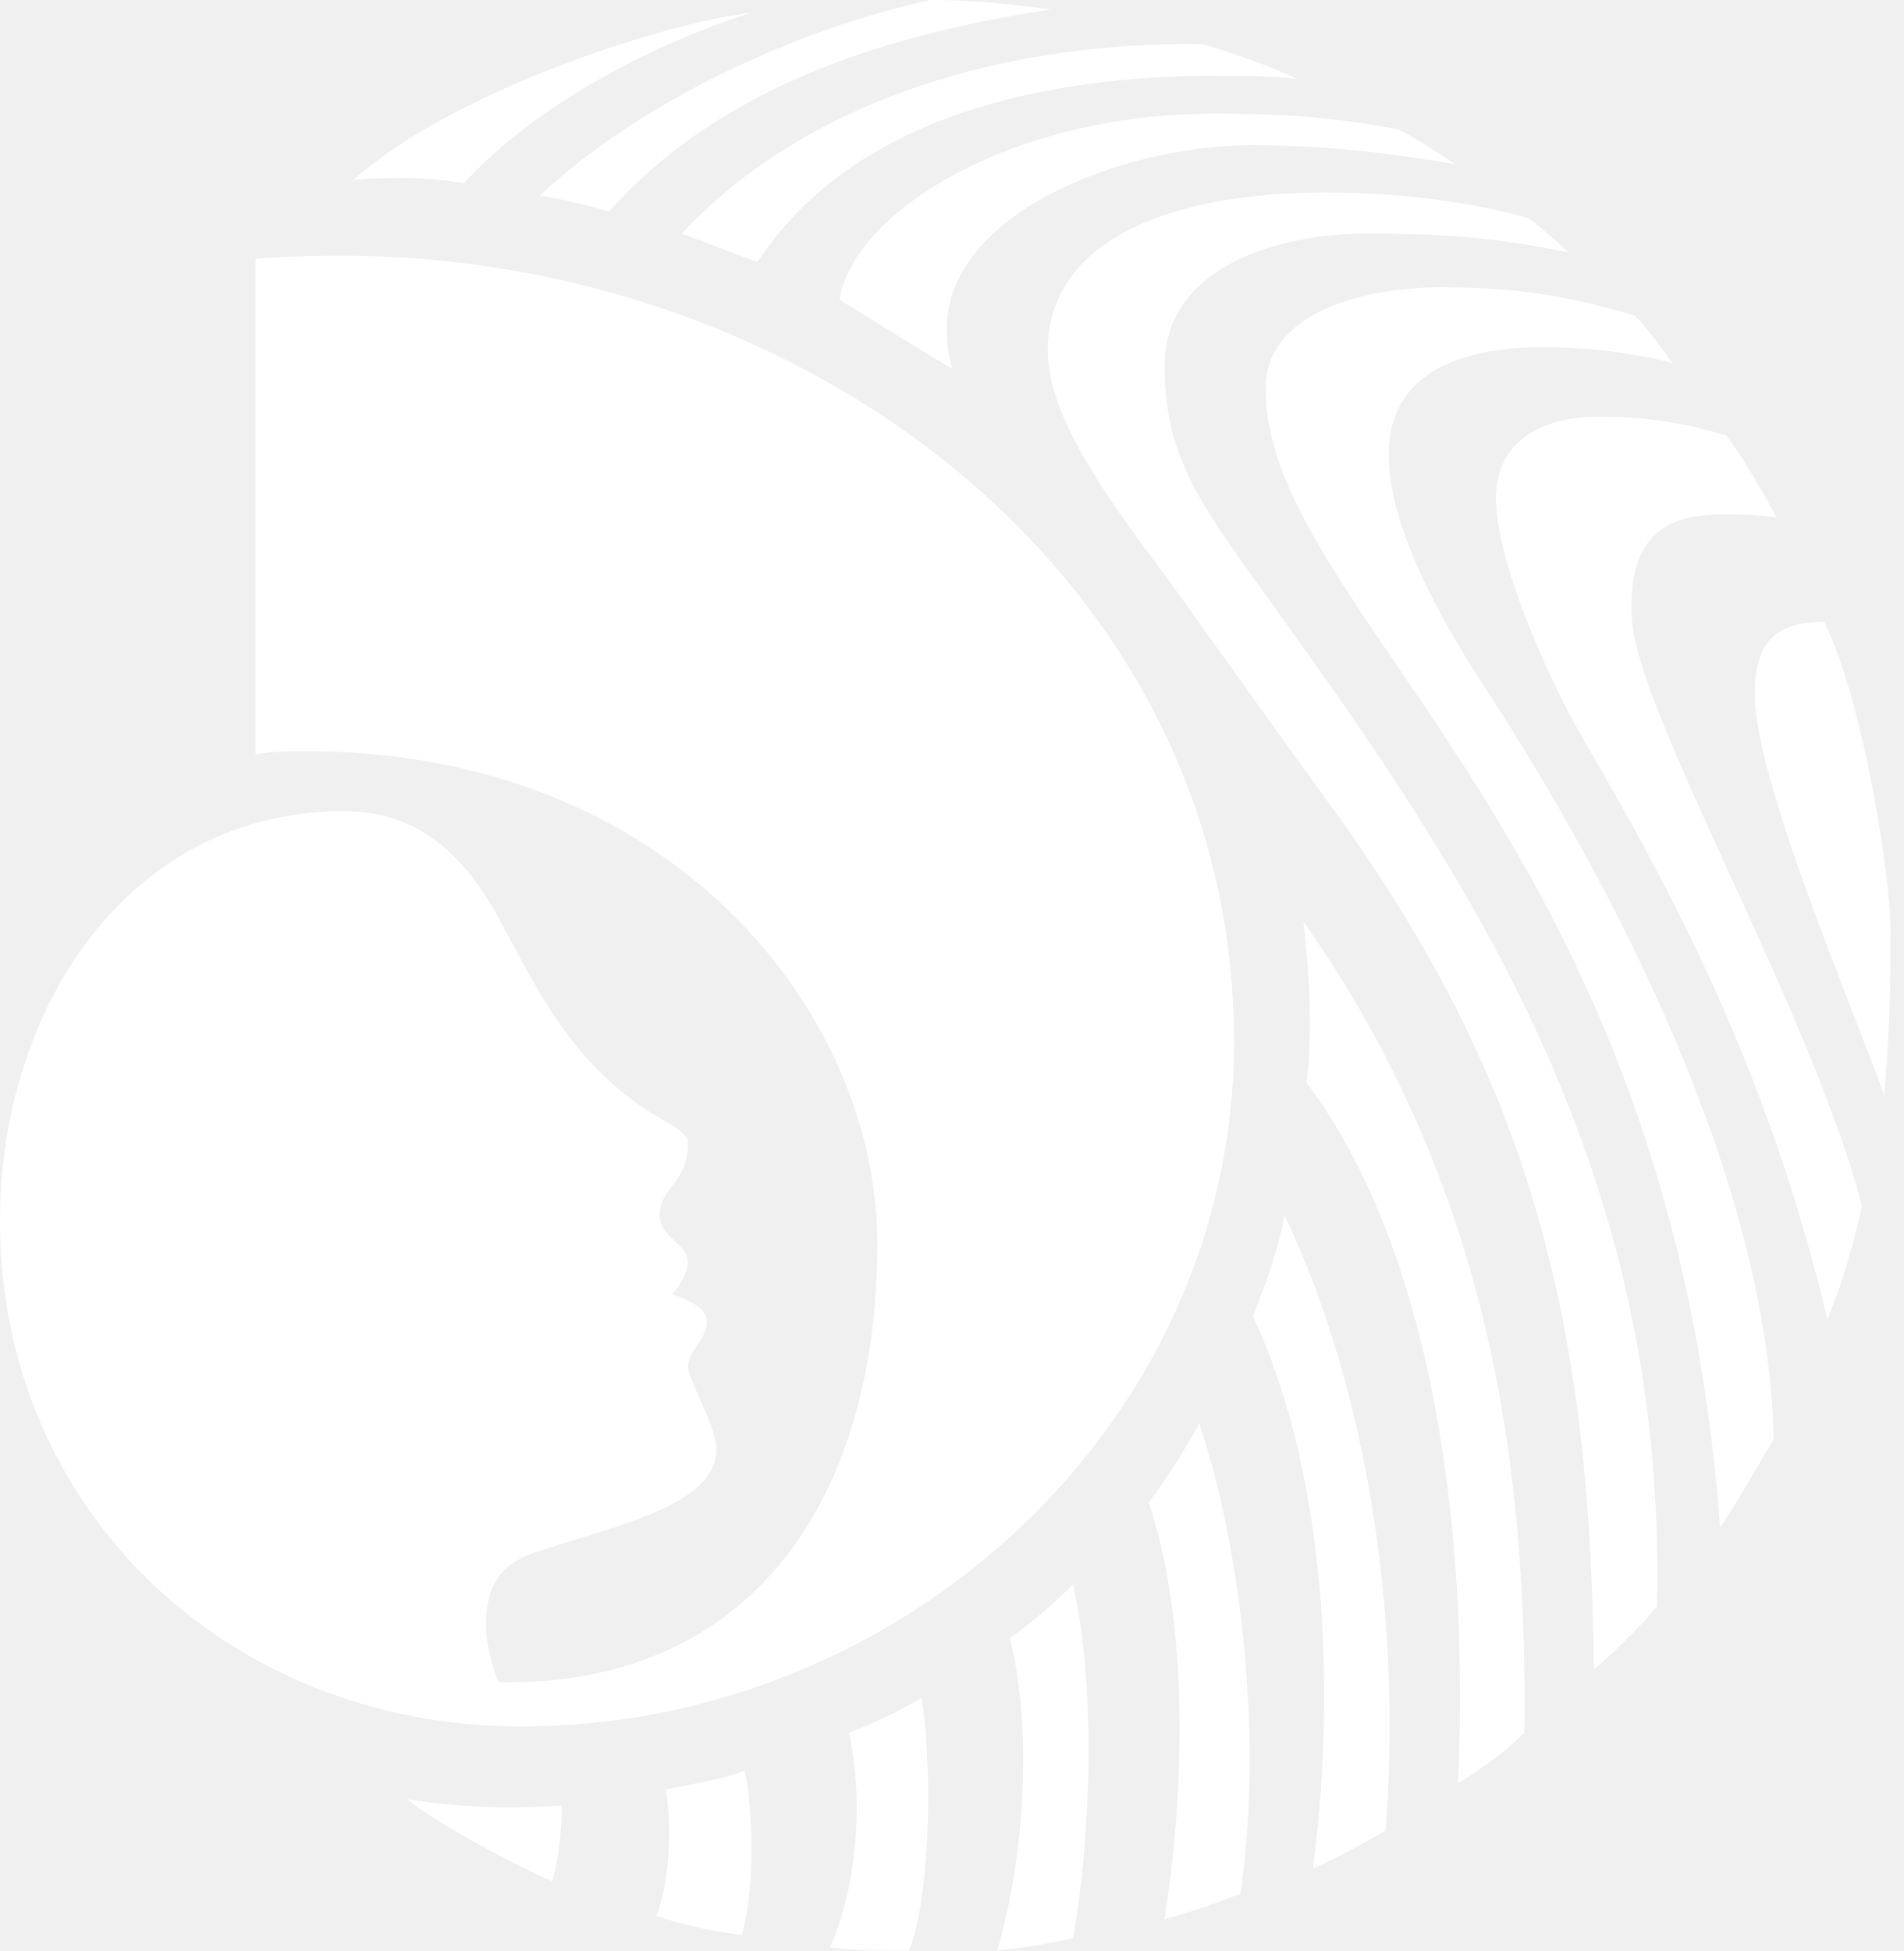
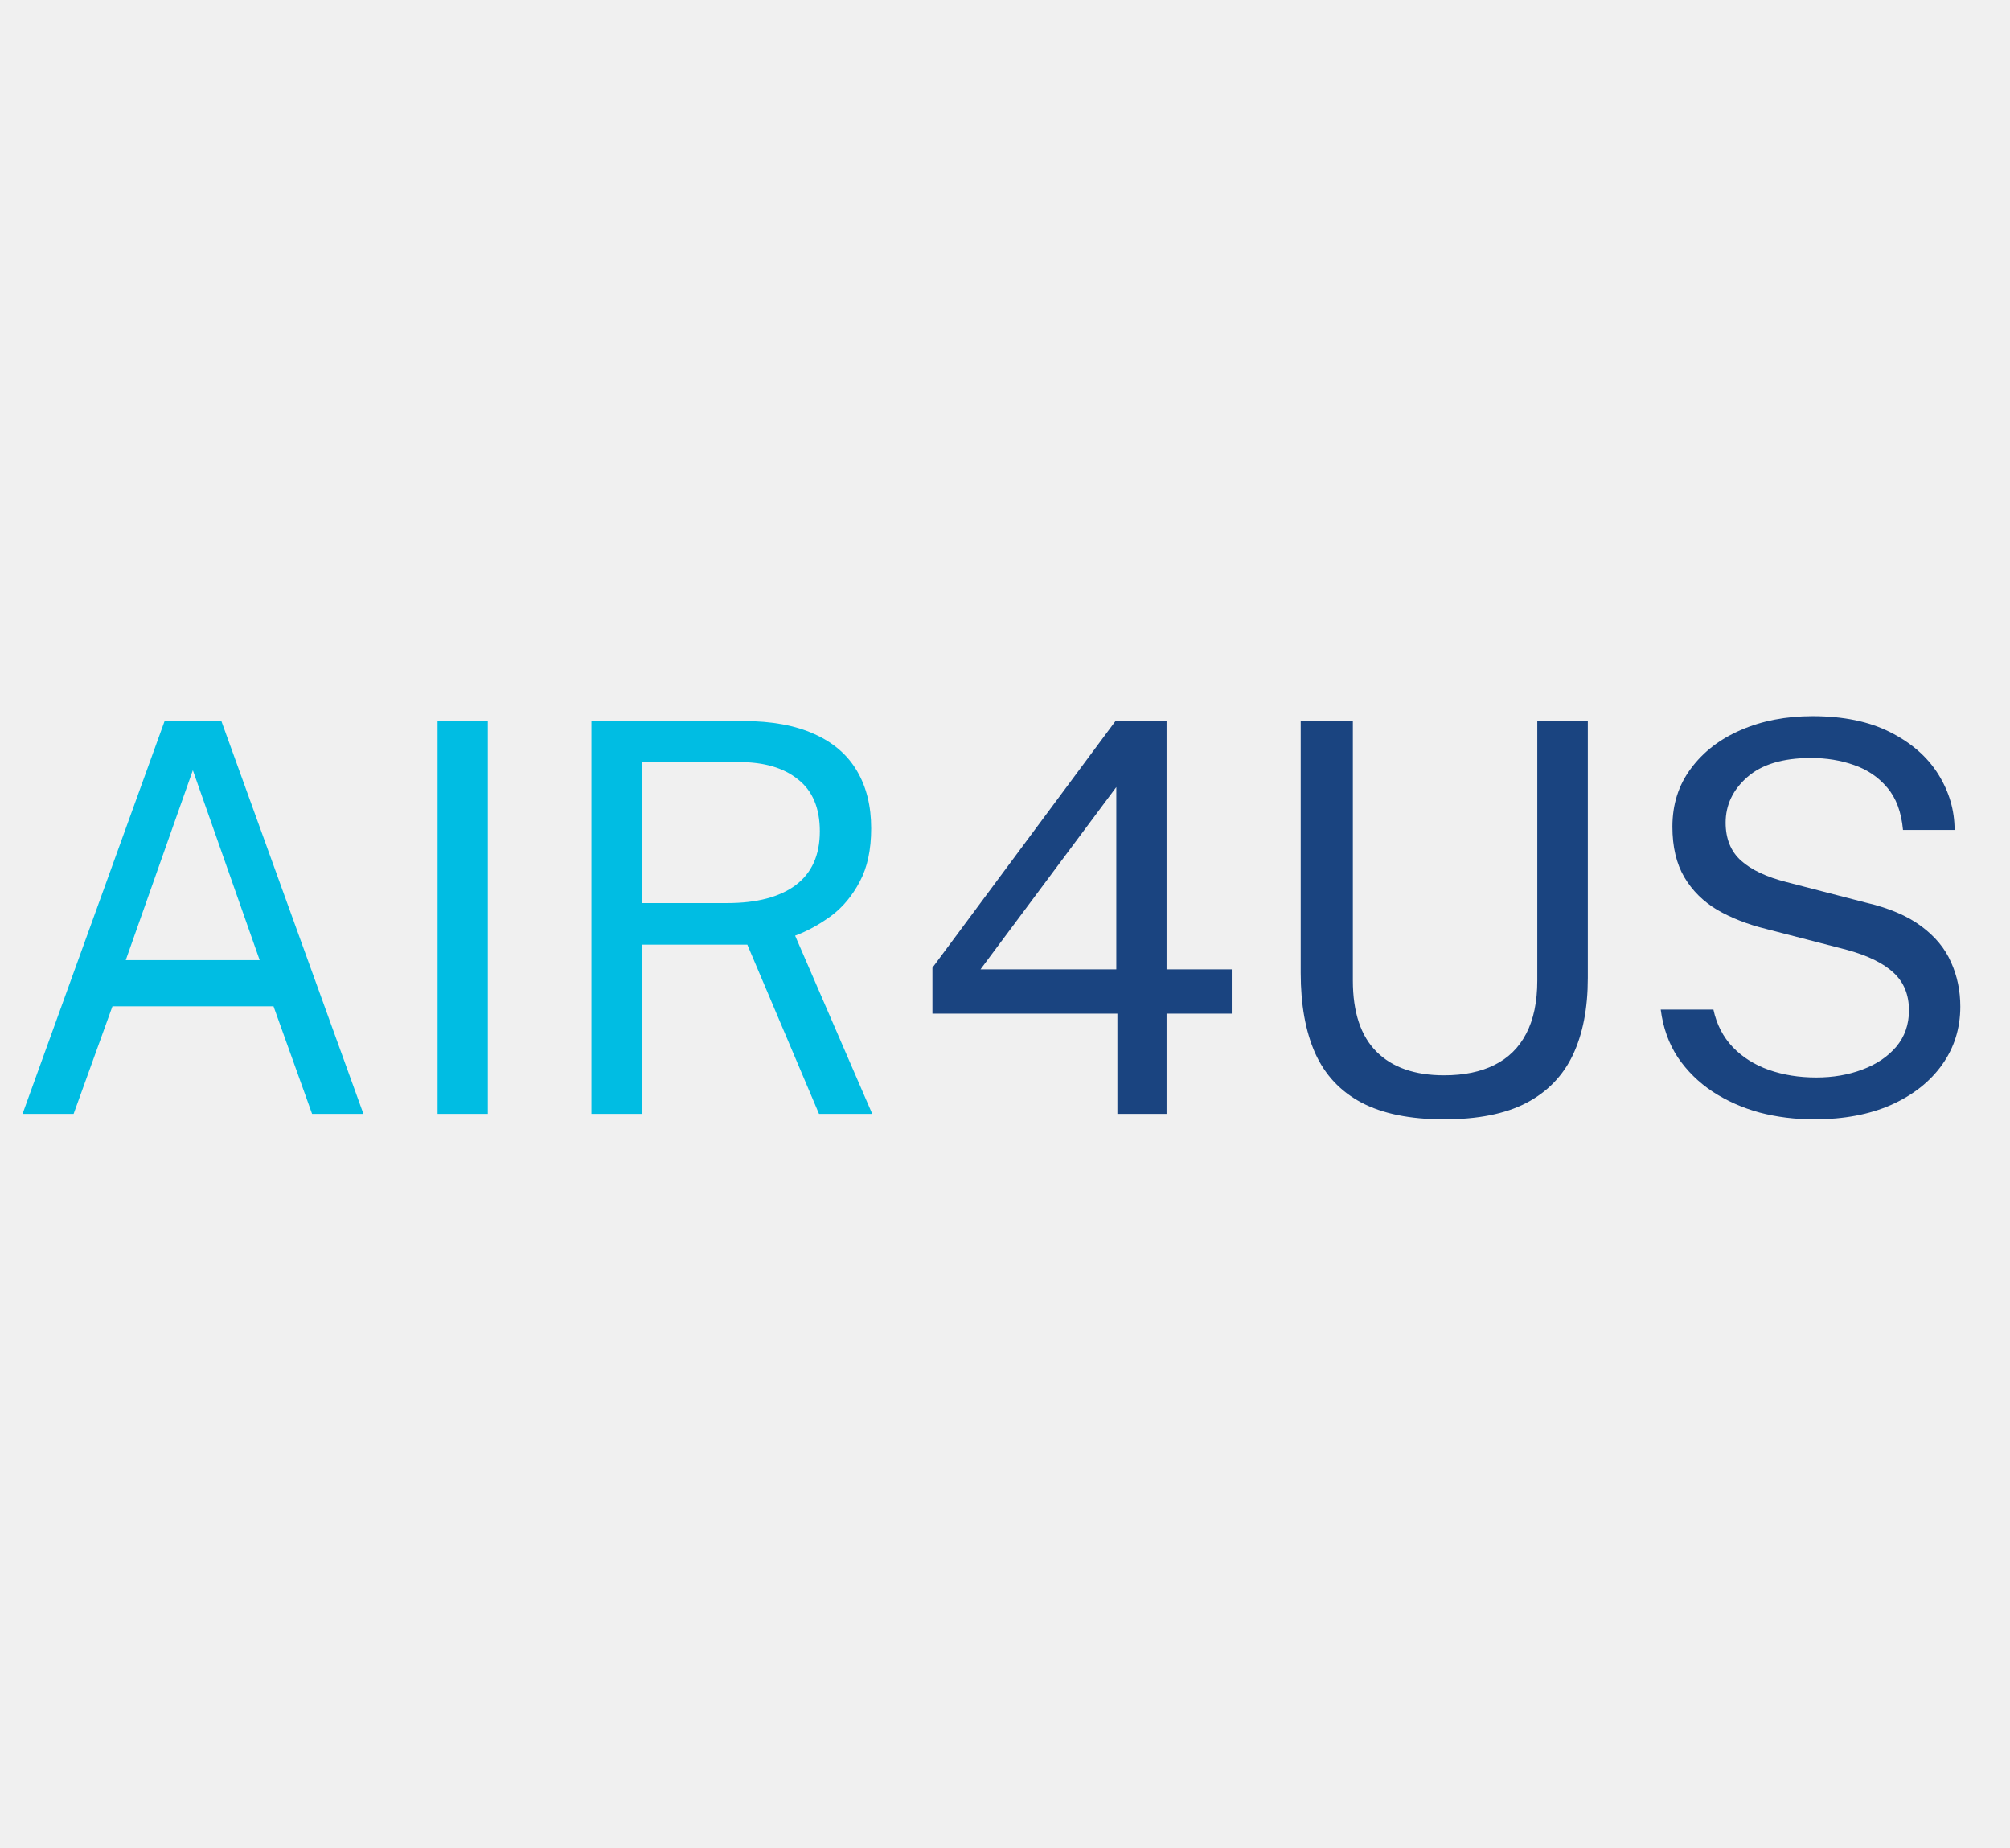
- <svg xmlns="http://www.w3.org/2000/svg" width="121" height="124" viewBox="0 0 121 124" fill="none">
-   <g clip-path="url(#clip0_4001_7458)">
-     <path d="M93.886 42.931C89.674 36.311 88.269 31.897 88.269 28.888C88.269 23.672 92.882 22.067 98.1 22.067C101.11 22.067 103.918 22.467 106.325 23.07C105.524 22.067 104.72 20.864 103.918 20.06C101.11 19.258 97.7 18.255 91.68 18.255C86.263 18.255 80.445 20.06 80.445 24.675C80.445 38.918 106.124 52.961 109.333 97.094C110.535 95.289 111.538 93.484 112.743 91.478C112.342 72.219 98.902 50.553 93.886 42.931ZM103.714 39.119C103.512 34.706 105.32 32.699 109.33 32.699C110.533 32.699 111.738 32.699 112.94 32.901C111.937 31.096 110.933 29.291 109.731 27.685C107.725 27.083 105.317 26.483 101.708 26.483C97.896 26.483 95.088 28.088 95.088 31.698C95.088 35.308 97.896 42.129 100.505 46.745C106.121 56.374 112.34 67.808 116.151 83.857C117.155 81.45 117.757 79.244 118.357 76.635C114.946 63.797 103.913 45.141 103.712 39.122L103.714 39.119ZM58.578 107.925C57.174 108.727 55.568 109.531 53.965 110.131C54.968 114.744 54.366 120.161 52.762 123.773C54.166 123.975 55.971 123.975 57.779 123.975C58.981 121.167 59.384 113.143 58.58 107.925H58.578ZM115.952 39.52C112.743 39.52 111.538 40.924 111.538 44.133C111.538 49.55 117.757 63.994 119.764 69.61C120.164 64.997 120.164 61.987 120.164 58.978C120.164 55.968 118.559 44.935 115.952 39.518V39.52ZM66.803 0.602C63.793 0.202 61.587 0 59.18 0C50.756 1.805 40.723 6.42 34.306 12.437C35.71 12.639 37.315 13.04 38.719 13.441C45.14 6.219 54.769 2.407 66.805 0.602H66.803ZM76.231 90.474C75.227 92.279 74.224 93.885 73.022 95.49C75.429 102.712 75.429 112.944 74.025 121.971C75.63 121.57 77.234 120.968 78.839 120.365C80.243 110.938 79.041 98.901 76.231 90.474ZM82.25 40.322C76.833 32.699 74.025 29.689 74.025 23.269C74.025 16.849 81.448 14.845 86.863 14.845C91.476 14.845 94.886 15.046 99.701 16.047C99.3 15.646 97.495 14.04 97.092 13.841C93.482 12.838 89.069 12.236 84.254 12.236C74.423 12.236 66.601 15.245 66.601 22.266C66.601 25.676 69.009 29.888 73.422 35.706C75.227 38.114 80.443 45.537 84.254 50.752C96.893 68.004 101.105 83.051 101.307 106.12C102.711 104.918 104.115 103.512 105.32 102.107C105.922 75.829 94.889 57.974 82.25 40.322ZM35.71 114.746C33.101 114.948 29.491 114.948 25.879 114.346C27.485 115.75 33.101 118.759 35.107 119.561C35.508 118.157 35.71 116.352 35.71 114.746ZM68.207 100.703C67.005 101.906 65.598 103.111 64.194 104.114C65.598 109.73 65.197 117.756 63.392 123.975C64.998 123.773 66.601 123.574 68.207 123.173C69.409 116.352 69.611 106.925 68.207 100.706V100.703ZM47.746 0.802C41.528 1.603 28.488 6.017 22.471 11.434C24.878 11.232 26.884 11.232 29.491 11.636C34.507 6.219 42.13 2.609 47.746 0.804V0.802ZM83.253 64.395C83.253 66 83.253 67.404 83.052 68.808C90.273 78.438 93.482 94.686 92.681 113.342C94.287 112.339 95.691 111.336 96.893 110.133C97.095 93.081 94.687 75.428 82.85 58.577C83.052 60.583 83.251 62.388 83.251 64.395H83.253ZM60.183 20.864C60.183 13.642 71.217 9.228 79.644 9.228C84.66 9.228 88.872 9.831 92.482 10.431C91.279 9.629 90.074 8.825 88.872 8.225C84.66 7.424 81.448 7.222 77.236 7.222C63.997 7.222 54.166 13.642 53.365 19.057C54.368 19.659 59.183 22.666 60.587 23.471C60.385 23.07 60.186 22.268 60.186 20.862L60.183 20.864ZM76.231 4.815C79.24 4.815 80.644 4.815 82.449 5.016C81.247 4.414 78.035 3.211 76.432 2.811C64.597 2.609 51.557 6.019 43.332 14.847C43.935 15.049 47.544 16.453 48.147 16.652C53.965 7.824 65.2 5.016 76.233 4.817L76.231 4.815ZM81.647 77.233C81.247 79.439 80.445 81.647 79.641 83.653C84.055 93.081 85.058 106.521 83.452 118.759C85.257 117.958 86.661 117.154 88.065 116.352C89.069 103.915 87.264 89.07 81.645 77.233H81.647ZM47.343 112.541C45.737 113.143 44.134 113.342 42.327 113.743C42.727 116.352 42.528 119.76 41.724 121.767C43.529 122.369 45.334 122.77 47.141 122.969C47.943 120.36 47.943 115.546 47.343 112.538V112.541Z" fill="white" />
-     <path d="M21.666 16.249C21.666 16.249 18.255 16.249 16.249 16.451V47.945C17.252 47.743 18.454 47.743 19.458 47.743C42.729 47.743 55.766 64.393 55.766 79.038C55.766 95.088 47.942 106.922 32.296 106.922H31.693C31.492 106.522 30.892 104.717 30.892 103.313C30.892 100.905 31.693 99.501 33.901 98.7C39.319 96.895 45.537 95.69 45.537 92.08C45.537 90.676 43.732 87.666 43.732 86.865C43.732 85.862 44.935 85.06 44.935 84.057C44.935 83.053 43.732 82.653 42.729 82.252C43.13 81.851 43.732 80.848 43.732 80.245C43.732 79.043 41.927 78.64 41.927 77.236C41.927 75.431 43.732 75.229 43.732 72.623C43.732 71.821 41.927 71.219 40.322 70.014C35.709 66.603 33.702 61.99 31.494 57.977C29.288 54.166 26.478 51.557 21.865 51.557C8.225 51.557 0 63.994 0 77.634C0 96.091 14.646 109.731 33.1 109.731C57.372 109.731 78.438 90.472 78.438 66.2C78.438 36.71 51.156 16.249 21.666 16.249Z" fill="white" />
-   </g>
-   <defs>
-     <clipPath id="clip0_4001_7458">
-       <rect width="120.163" height="123.975" fill="white" />
-     </clipPath>
-   </defs>
+ <svg xmlns="http://www.w3.org/2000/svg" width="74" height="68" viewBox="0 0 74 68" fill="none">
+   <path d="M0.83 41L6.06 26.54H8.15L13.38 41H11.49L10.07 37.04H4.14L2.71 41H0.83ZM4.63 35.34H9.56L7.1 28.35L4.63 35.34ZM16.109 41V26.54H17.959V41H16.109ZM21.773 41V26.54H27.373C28.413 26.54 29.283 26.7 29.983 27.02C30.683 27.333 31.207 27.787 31.553 28.38C31.9 28.967 32.073 29.67 32.073 30.49C32.073 31.277 31.933 31.93 31.653 32.45C31.38 32.97 31.03 33.39 30.603 33.71C30.177 34.023 29.733 34.267 29.273 34.44L32.113 41H30.153L27.513 34.77H23.623V41H21.773ZM23.623 33.24H26.773C27.86 33.24 28.7 33.02 29.293 32.58C29.887 32.133 30.183 31.473 30.183 30.6C30.183 29.747 29.917 29.11 29.383 28.69C28.857 28.263 28.133 28.05 27.213 28.05H23.623V33.24Z" fill="#00BDE3" />
+   <path d="M41.138 41V37.31H34.328V35.62L41.068 26.54H42.948V35.68H45.348V37.31H42.948V41H41.138ZM36.098 35.68H41.098V28.97L36.098 35.68ZM53.167 41.2C51.913 41.2 50.897 40.993 50.117 40.58C49.343 40.167 48.777 39.56 48.417 38.76C48.063 37.96 47.887 36.977 47.887 35.81V26.54H49.807V36.09C49.807 37.257 50.097 38.13 50.677 38.71C51.257 39.29 52.087 39.58 53.167 39.58C53.893 39.58 54.51 39.453 55.017 39.2C55.53 38.947 55.92 38.563 56.187 38.05C56.46 37.53 56.597 36.877 56.597 36.09V26.54H58.457V36C58.457 37.113 58.273 38.057 57.907 38.83C57.54 39.603 56.967 40.193 56.187 40.6C55.413 41 54.407 41.2 53.167 41.2ZM66.79 41.2C66.084 41.2 65.414 41.117 64.781 40.95C64.147 40.777 63.571 40.52 63.05 40.18C62.537 39.84 62.111 39.42 61.77 38.92C61.437 38.413 61.227 37.827 61.141 37.16H63.081C63.2 37.707 63.437 38.167 63.791 38.54C64.15 38.913 64.594 39.193 65.121 39.38C65.654 39.567 66.237 39.66 66.871 39.66C67.484 39.66 68.047 39.563 68.561 39.37C69.081 39.177 69.497 38.897 69.811 38.53C70.124 38.157 70.281 37.71 70.281 37.19C70.281 36.617 70.094 36.157 69.721 35.81C69.347 35.457 68.77 35.173 67.99 34.96L65.01 34.19C64.337 34.023 63.74 33.79 63.221 33.49C62.707 33.183 62.304 32.783 62.011 32.29C61.717 31.79 61.571 31.17 61.571 30.43C61.571 29.61 61.797 28.897 62.251 28.29C62.704 27.677 63.317 27.203 64.091 26.87C64.871 26.53 65.751 26.36 66.731 26.36C67.864 26.36 68.817 26.557 69.591 26.95C70.371 27.343 70.96 27.86 71.361 28.5C71.76 29.14 71.96 29.823 71.96 30.55H70.061C70.001 29.89 69.807 29.37 69.481 28.99C69.154 28.603 68.747 28.327 68.26 28.16C67.774 27.987 67.244 27.9 66.671 27.9C65.637 27.9 64.854 28.137 64.32 28.61C63.794 29.077 63.531 29.633 63.531 30.28C63.531 30.873 63.721 31.34 64.1 31.68C64.481 32.02 65.04 32.283 65.781 32.47L68.68 33.22C69.54 33.42 70.224 33.71 70.731 34.09C71.244 34.47 71.611 34.913 71.831 35.42C72.057 35.92 72.171 36.463 72.171 37.05C72.171 37.85 71.947 38.563 71.501 39.19C71.054 39.817 70.427 40.31 69.621 40.67C68.82 41.023 67.877 41.2 66.79 41.2Z" fill="#1A4480" />
</svg>
